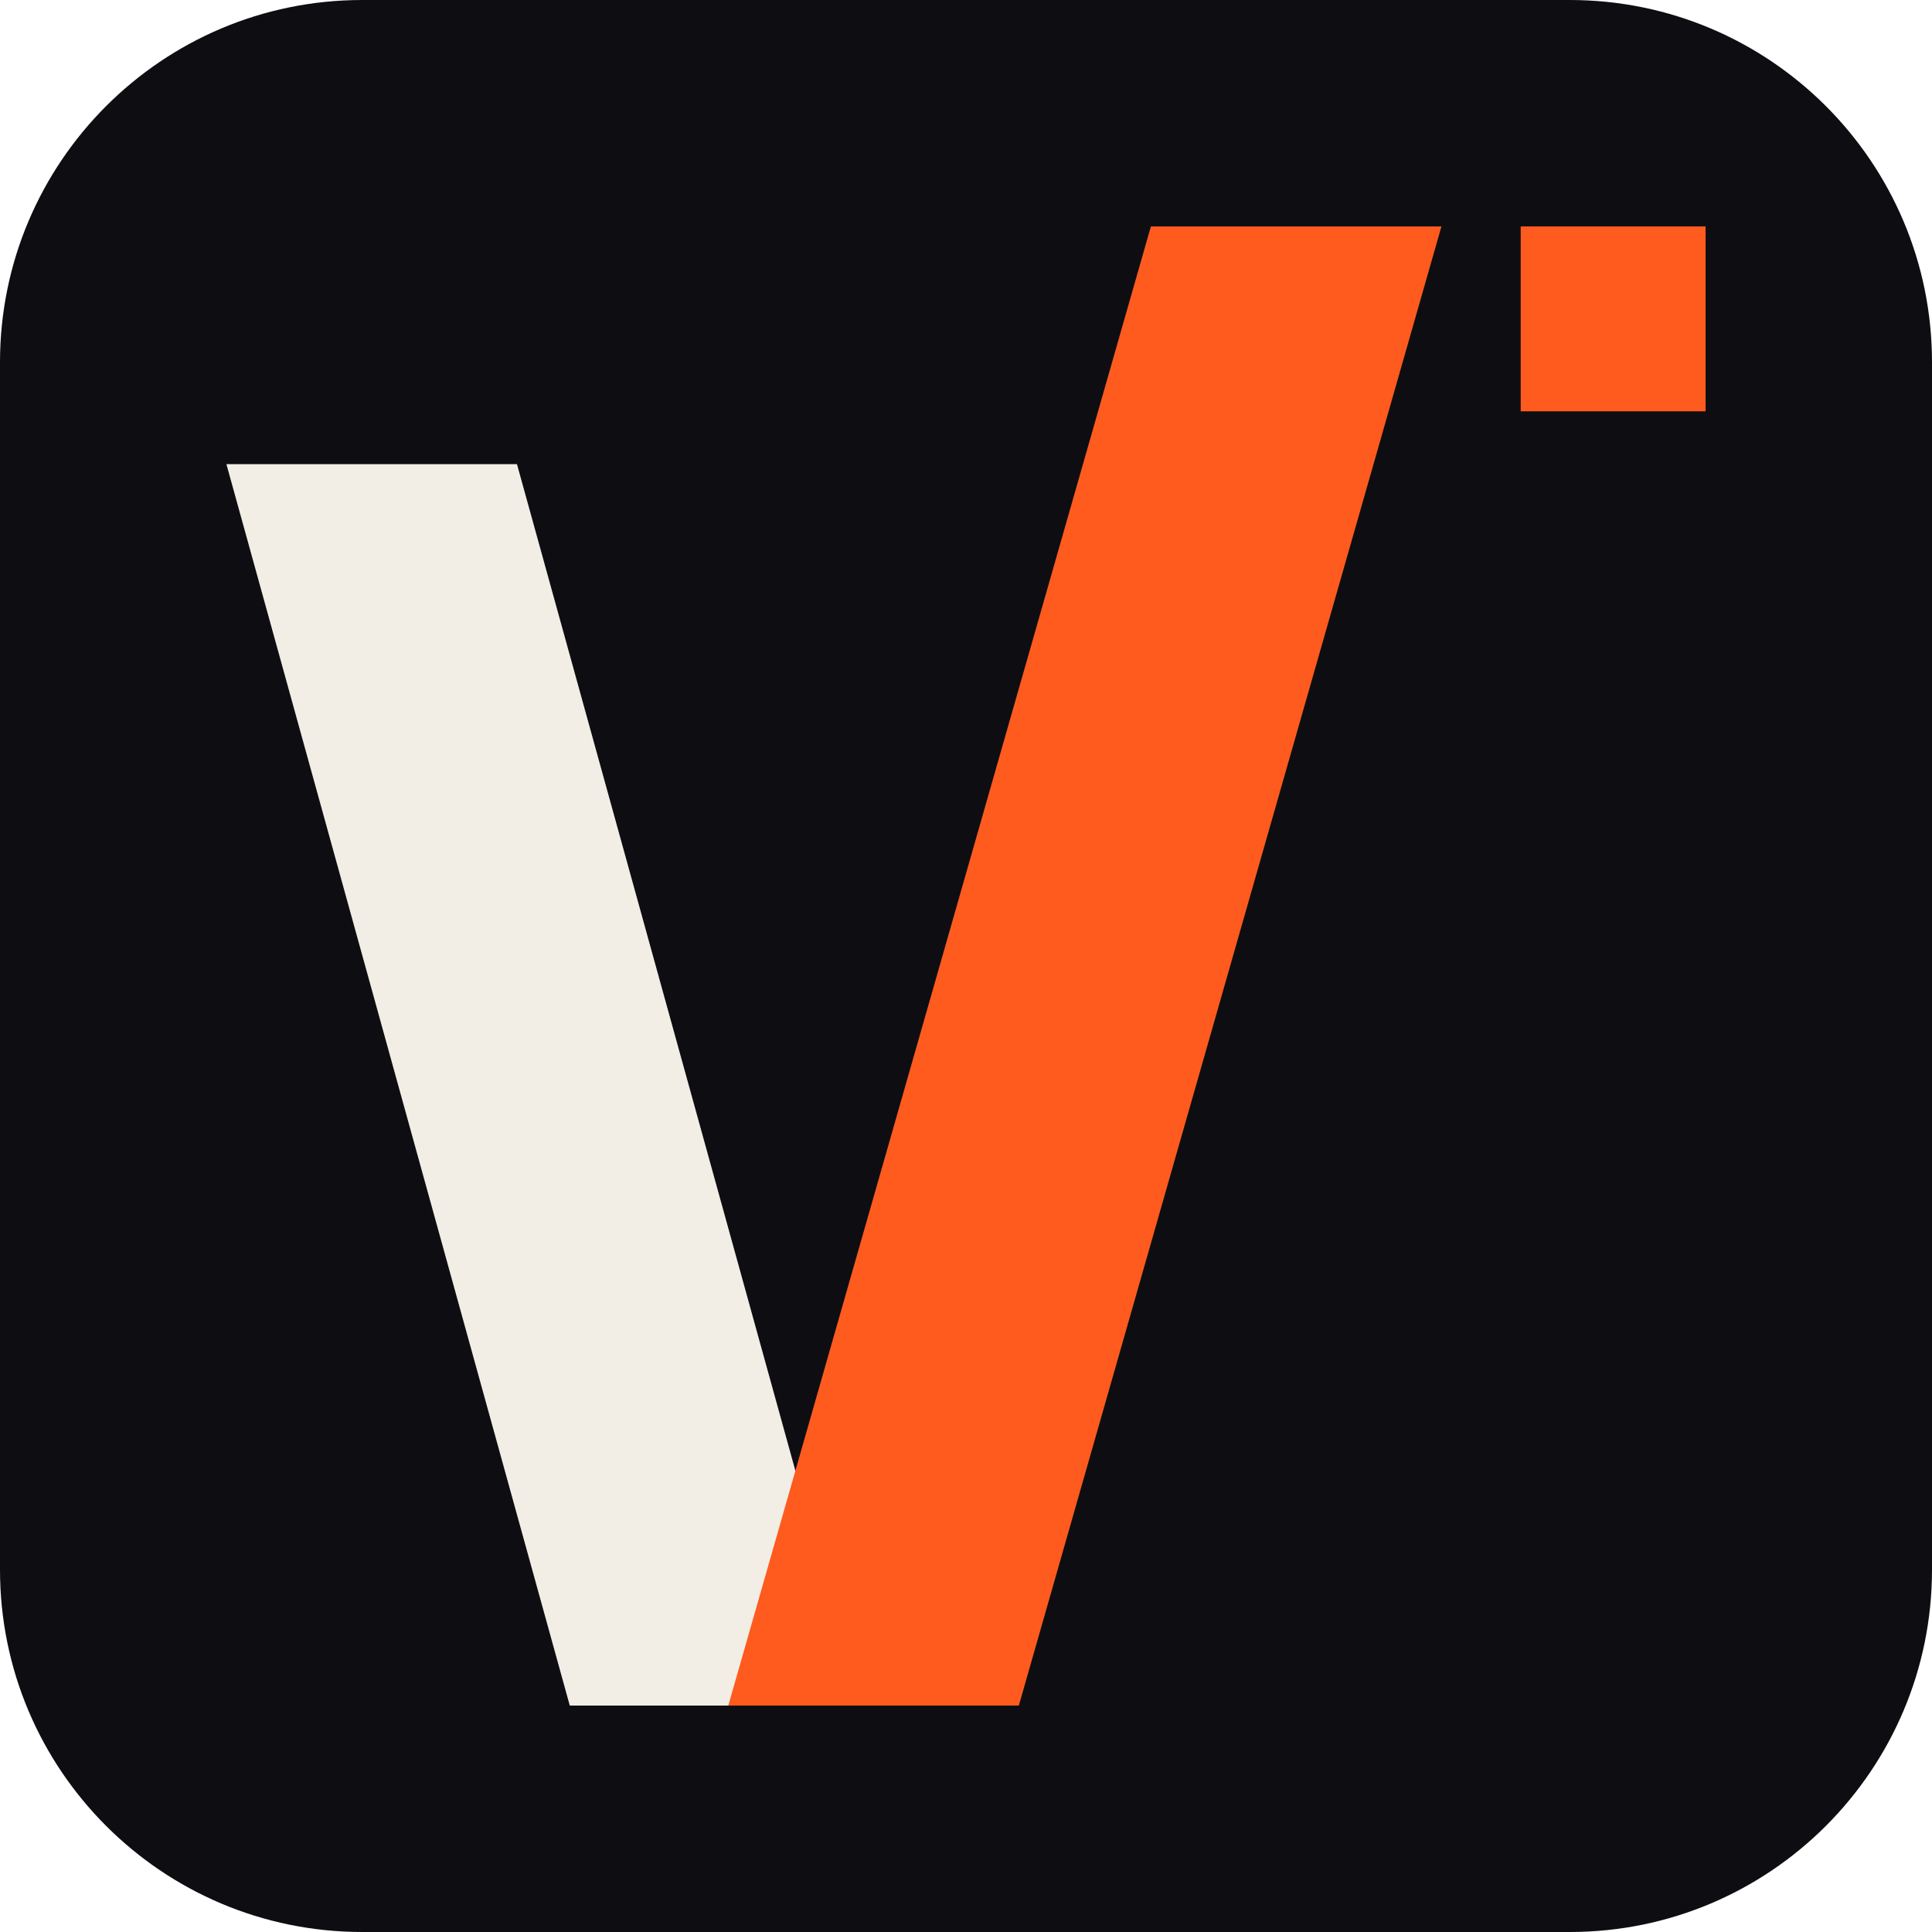
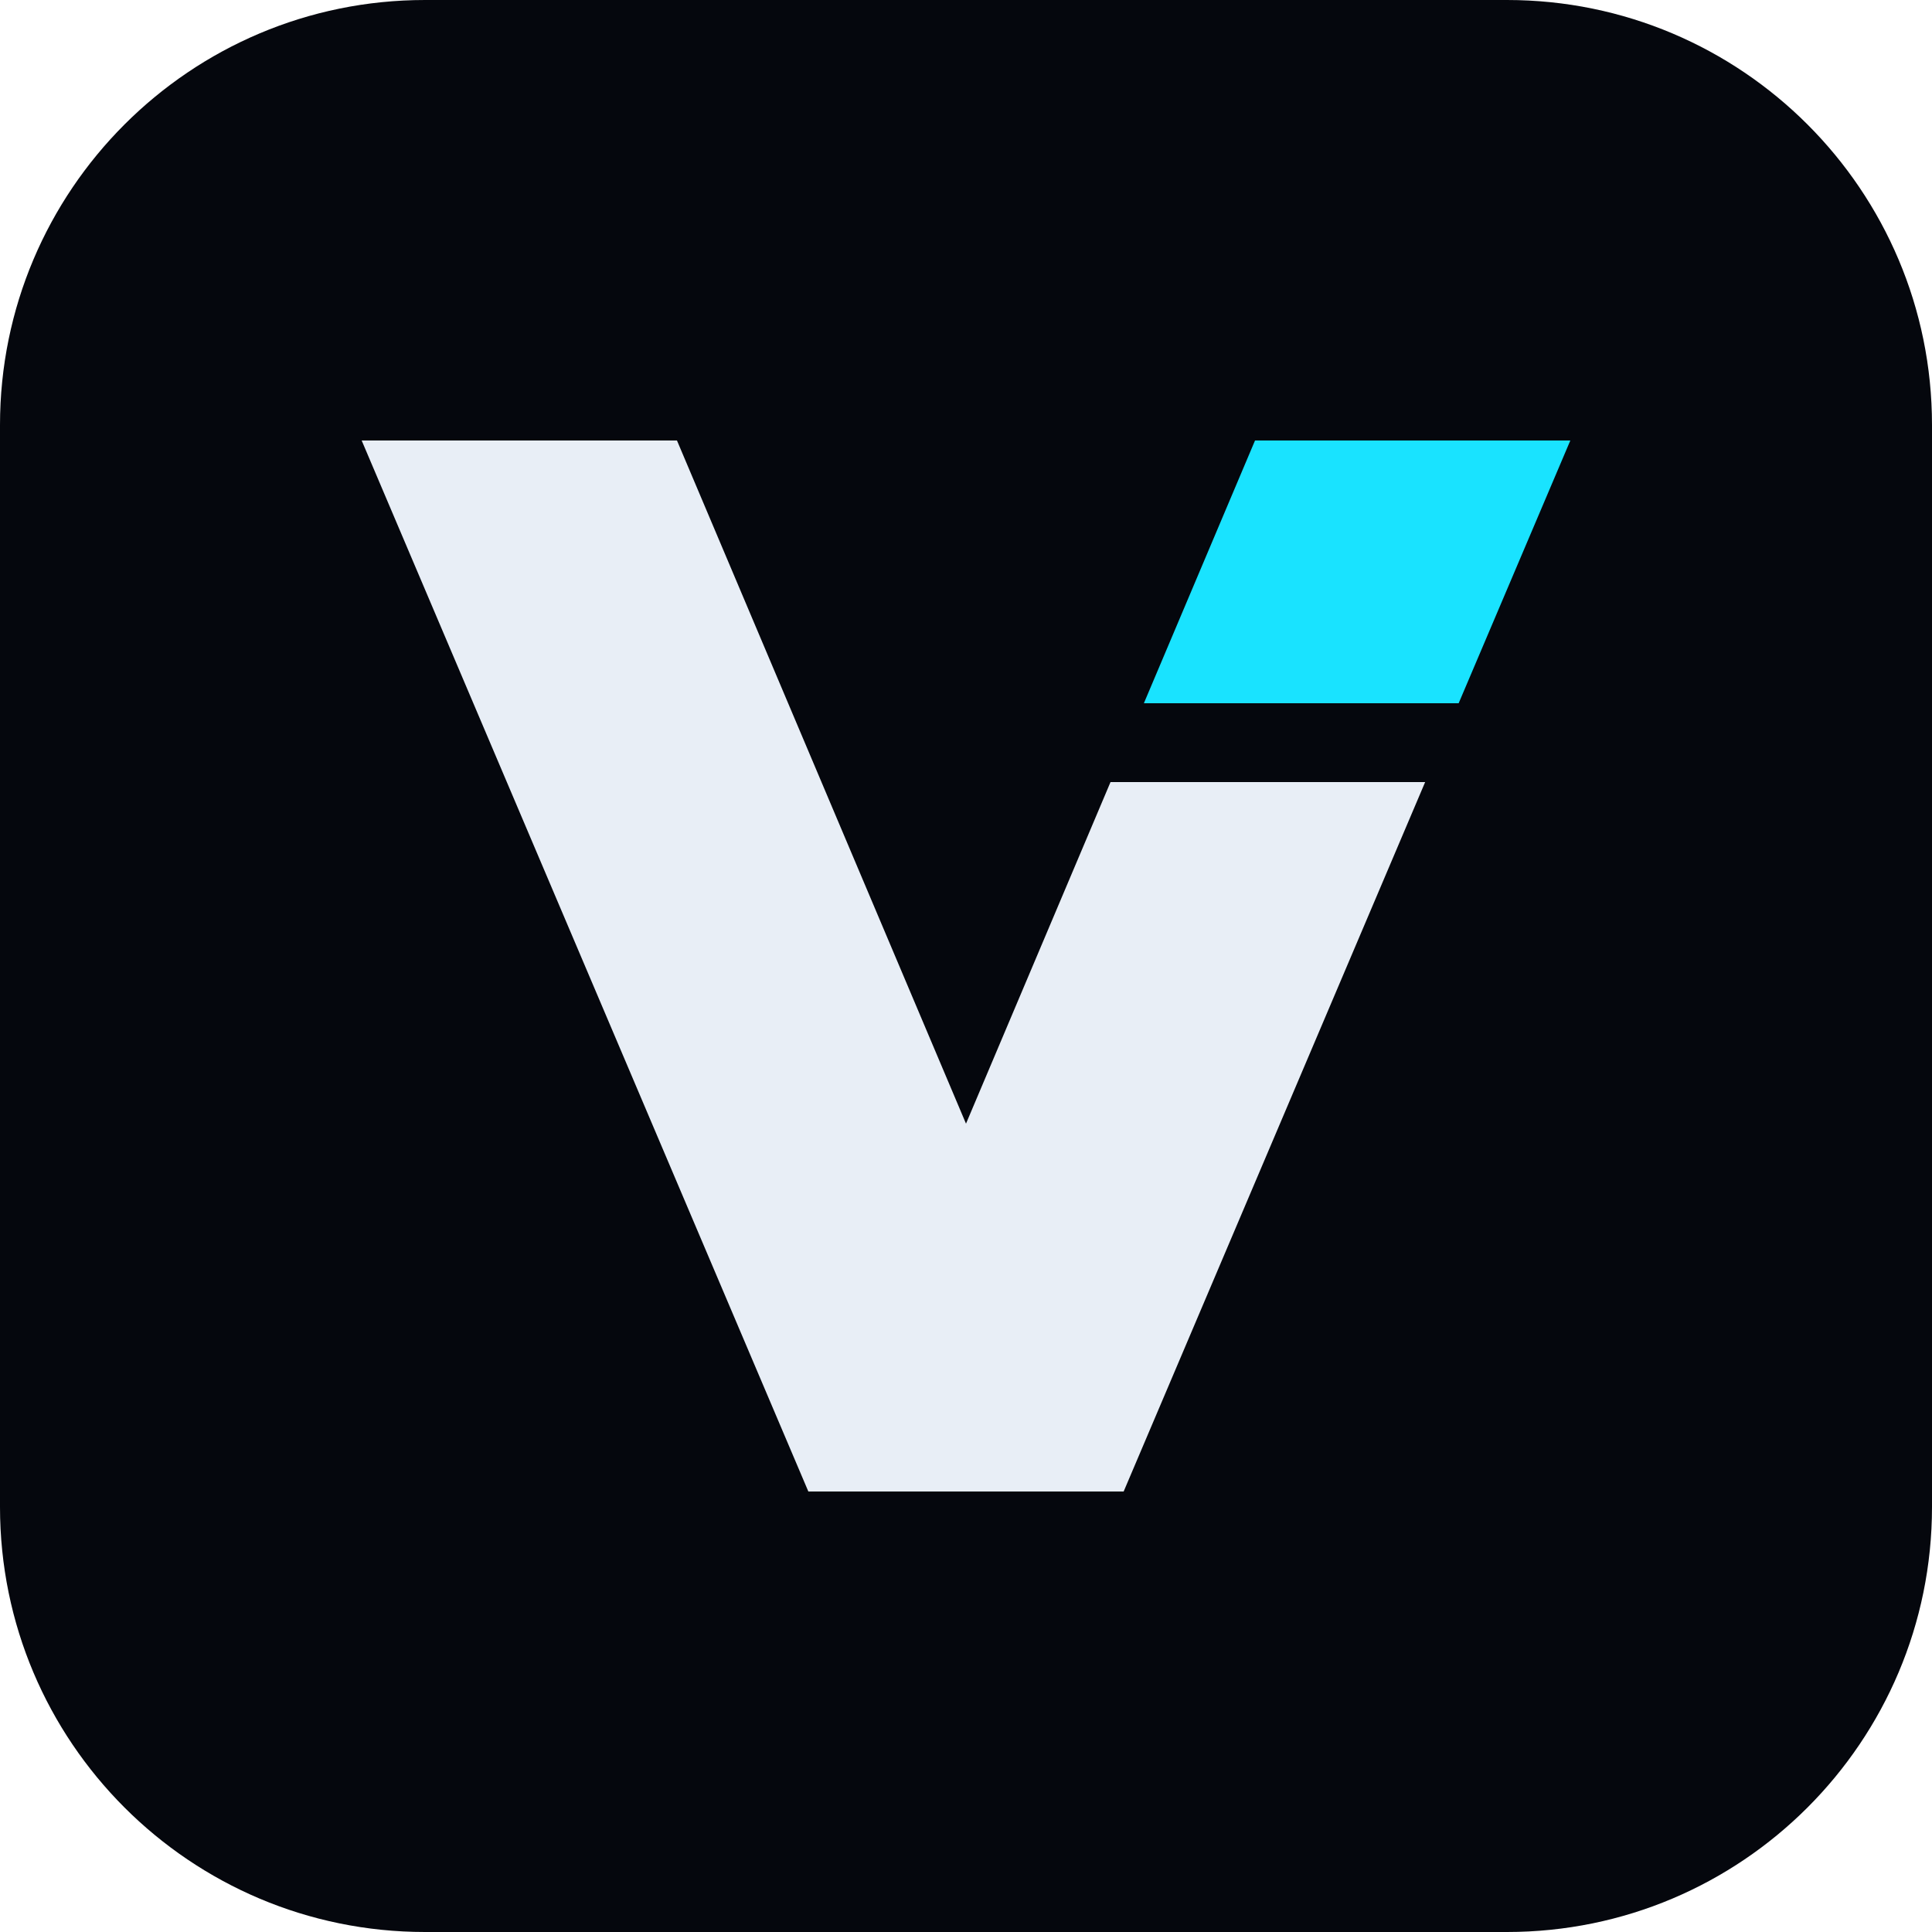
- <svg xmlns="http://www.w3.org/2000/svg" viewBox="0 0 512 512" width="512" height="512">
-   <rect width="512" height="512" rx="96" fill="#0E0E12" />
-   <g transform="translate(60 60) scale(3.5)">
-     <path fill="#F2EEE6" d="M0 18H22L48 112H26Z" />
-     <path fill="#FF5B1F" d="M70 0H92L60 112H38Z" />
-     <rect fill="#FF5B1F" x="98" y="0" width="14" height="14" />
+ <svg xmlns="http://www.w3.org/2000/svg" viewBox="0 0 100 100" width="512" height="512" role="img" aria-label="Valdori Digital">
+   <rect width="100" height="100" rx="22" fill="#05070D" />
+   <g transform="translate(18.72 22.8) scale(0.68)">
+     <path fill="#E8EEF6" d="M0 0H24L46 52L57 26H80.95L58 80H34Z" />
+     <path fill="#19E3FF" d="M68 0H92L83.5 20H59.54Z" />
  </g>
</svg>
